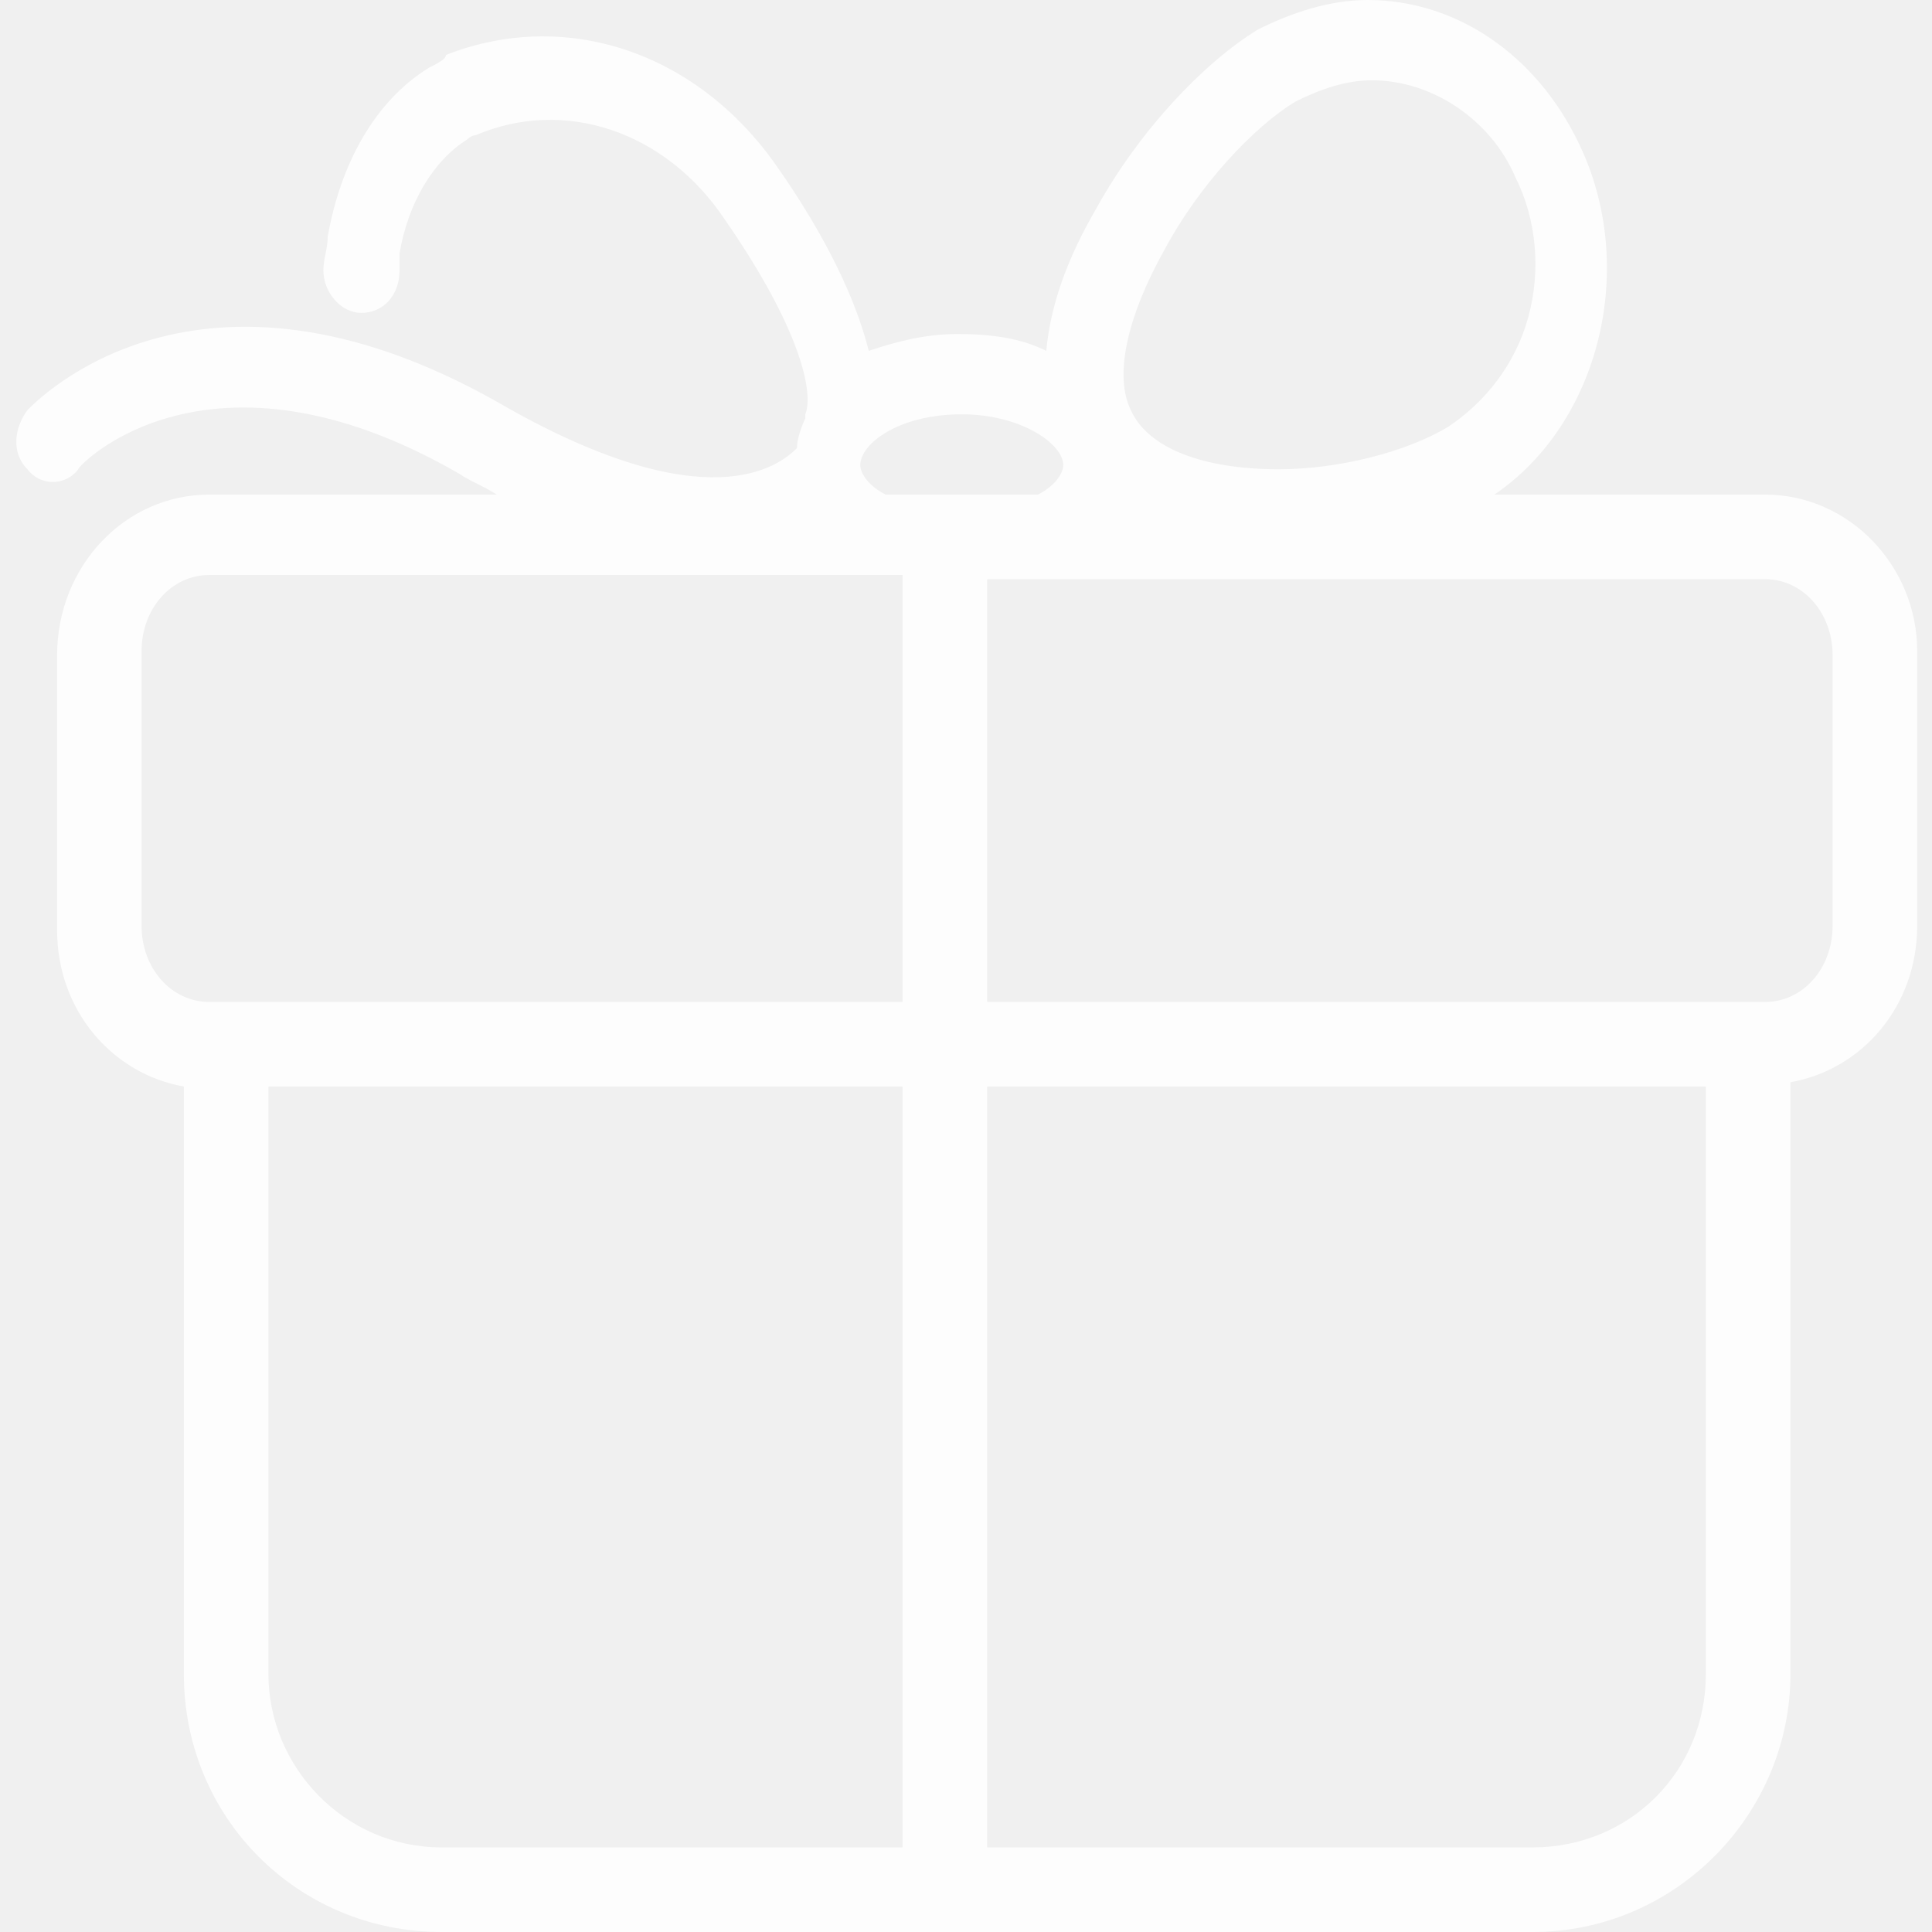
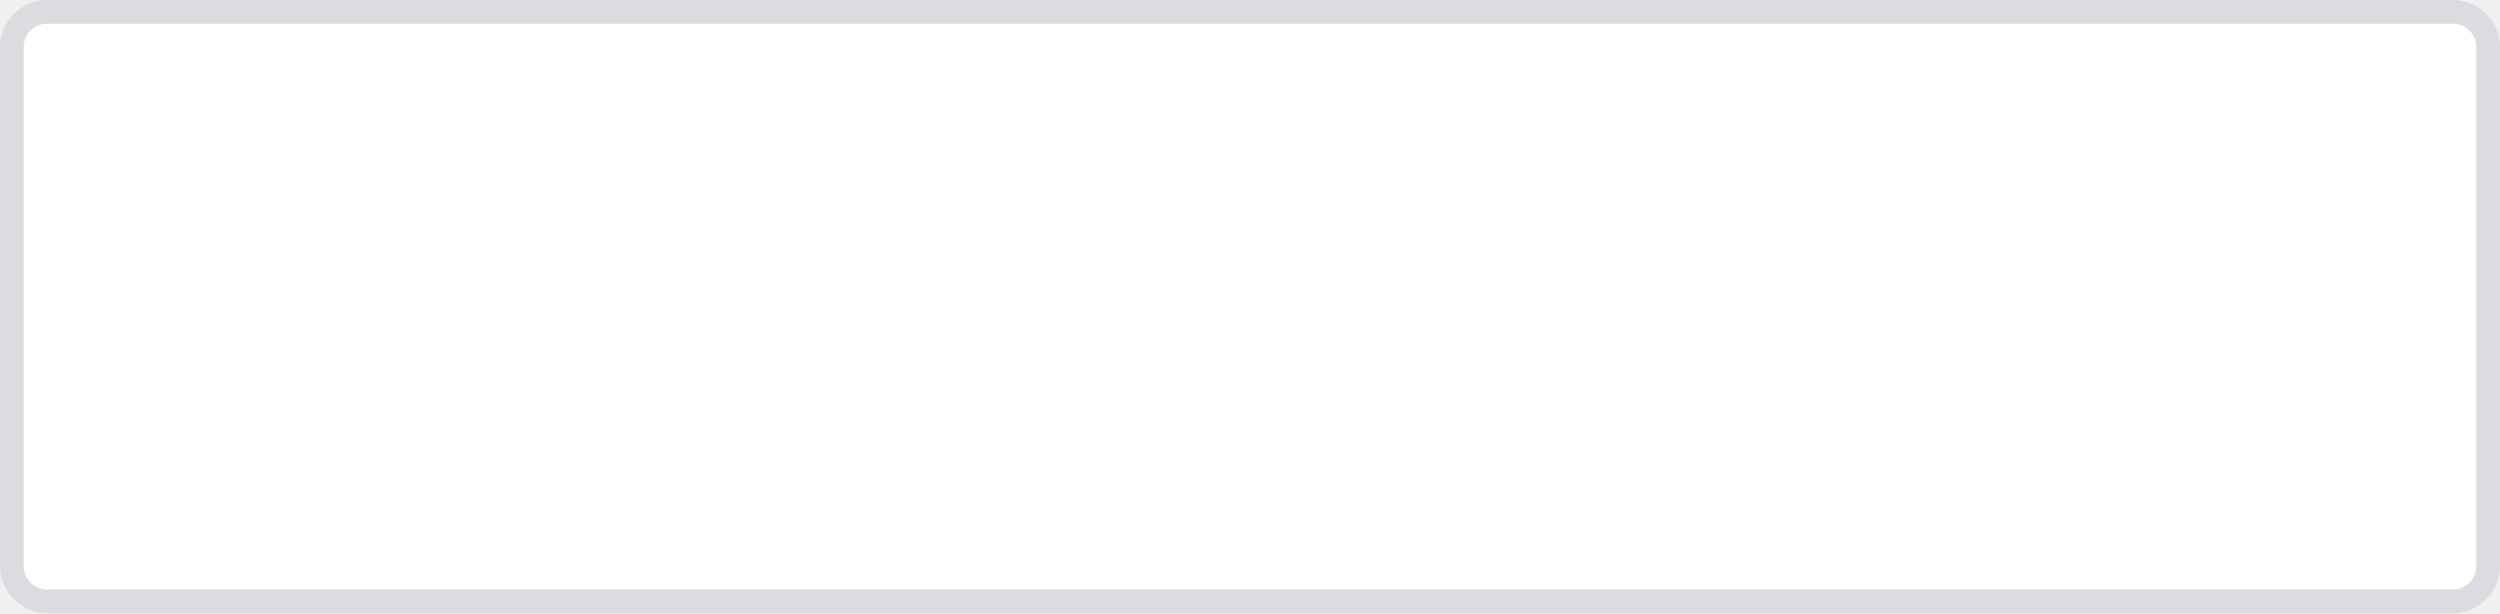
- <svg xmlns="http://www.w3.org/2000/svg" version="1.1" width="18px" height="18px">
-   <g transform="matrix(1 0 0 1 -16 -153 )">
-     <path d="M 0.729 4.372  C 0.729 4.333  1.95 3.072  4.274 4.411  C 4.392 4.49  4.51 4.53  4.628 4.608  L 8.252 4.608  C 8.094 4.53  8.015 4.411  8.015 4.333  C 8.015 4.136  8.37 3.86  8.961 3.86  C 9.512 3.86  9.906 4.136  9.906 4.333  C 9.906 4.411  9.827 4.53  9.67 4.608  L 13.923 4.608  C 14.908 3.939  15.263 2.481  14.711 1.339  C 14.317 0.512  13.569 0  12.742 0  C 12.387 0  12.033 0.118  11.718 0.276  C 11.206 0.591  10.615 1.221  10.221 1.93  C 9.945 2.403  9.788 2.836  9.748 3.269  C 9.512 3.151  9.236 3.112  8.921 3.112  C 8.606 3.112  8.33 3.19  8.094 3.269  C 7.976 2.796  7.7 2.206  7.228 1.536  C 6.479 0.473  5.258 0.079  4.155 0.512  C 4.155 0.551  4.077 0.591  3.998 0.63  C 3.486 0.945  3.171 1.536  3.053 2.206  C 3.053 2.324  3.013 2.403  3.013 2.521  C 3.013 2.718  3.171 2.915  3.368 2.915  C 3.565 2.915  3.722 2.757  3.722 2.521  L 3.722 2.363  C 3.801 1.891  4.037 1.497  4.352 1.3  C 4.392 1.26  4.431 1.26  4.431 1.26  C 5.258 0.906  6.204 1.221  6.755 2.048  C 7.464 3.072  7.582 3.663  7.503 3.86  L 7.503 3.899  C 7.464 3.978  7.425 4.096  7.425 4.175  C 7.267 4.333  6.597 4.884  4.628 3.742  C 1.832 2.166  0.335 3.742  0.256 3.821  C 0.138 3.978  0.098 4.214  0.256 4.372  C 0.374 4.53  0.611 4.53  0.729 4.372  Z M 10.536 3.821  C 10.379 3.505  10.497 2.954  10.851 2.324  C 11.166 1.733  11.678 1.182  12.072 0.945  C 12.309 0.827  12.545 0.748  12.781 0.748  C 13.333 0.748  13.884 1.103  14.12 1.654  C 14.317 2.048  14.357 2.521  14.239 2.954  C 14.12 3.387  13.845 3.742  13.49 3.978  C 13.096 4.214  12.466 4.372  11.915 4.372  C 11.206 4.372  10.694 4.175  10.536 3.821  Z M 17.862 6.066  C 17.862 5.278  17.232 4.608  16.444 4.608  L 1.95 4.608  C 1.162 4.608  0.532 5.278  0.532 6.105  L 0.532 8.665  C 0.532 9.414  1.044 10.004  1.713 10.123  L 1.713 15.597  C 1.713 16.937  2.777 18  4.116 18  L 14.278 18  C 15.617 18  16.681 16.897  16.681 15.597  L 16.681 10.083  C 17.35 9.965  17.862 9.374  17.862 8.626  L 17.862 6.066  Z M 8.409 10.123  L 8.409 17.212  L 4.116 17.212  C 3.21 17.212  2.501 16.464  2.501 15.597  L 2.501 10.123  L 8.409 10.123  Z M 8.409 5.357  L 8.409 9.335  L 1.95 9.335  C 1.595 9.335  1.319 9.02  1.319 8.626  L 1.319 6.066  C 1.319 5.672  1.595 5.357  1.95 5.357  L 8.409 5.357  Z M 15.893 10.123  L 15.893 15.597  C 15.893 16.503  15.184 17.212  14.278 17.212  L 9.197 17.212  L 9.197 10.123  L 15.893 10.123  Z M 17.074 6.105  L 17.074 8.626  C 17.074 9.02  16.799 9.335  16.444 9.335  L 9.197 9.335  L 9.197 5.396  L 16.444 5.396  C 16.799 5.396  17.074 5.711  17.074 6.105  Z " fill-rule="nonzero" fill="#ffffff" stroke="none" fill-opacity="0.867" transform="matrix(1 0 0 1 16 153 )" />
+ <svg xmlns="http://www.w3.org/2000/svg" version="1.1" width="106px" height="26px">
+   <g transform="matrix(1 0 0 1 -24 -64 )">
+     <path d="M 25 66  A 1 1 0 0 1 26 65 L 128 65  A 1 1 0 0 1 129 66 L 129 88  A 1 1 0 0 1 128 89 L 26 89  A 1 1 0 0 1 25 88 L 25 66  Z " fill-rule="nonzero" fill="#ffffff" stroke="none" />
+     <path d="M 24.5 66  A 1.5 1.5 0 0 1 26 64.5 L 128 64.5  A 1.5 1.5 0 0 1 129.5 66 L 129.5 88  A 1.5 1.5 0 0 1 128 89.5 L 26 89.5  A 1.5 1.5 0 0 1 24.5 88 L 24.5 66  Z " stroke-width="1" stroke="#dadce0" fill="none" stroke-opacity="0.996" />
  </g>
</svg>
